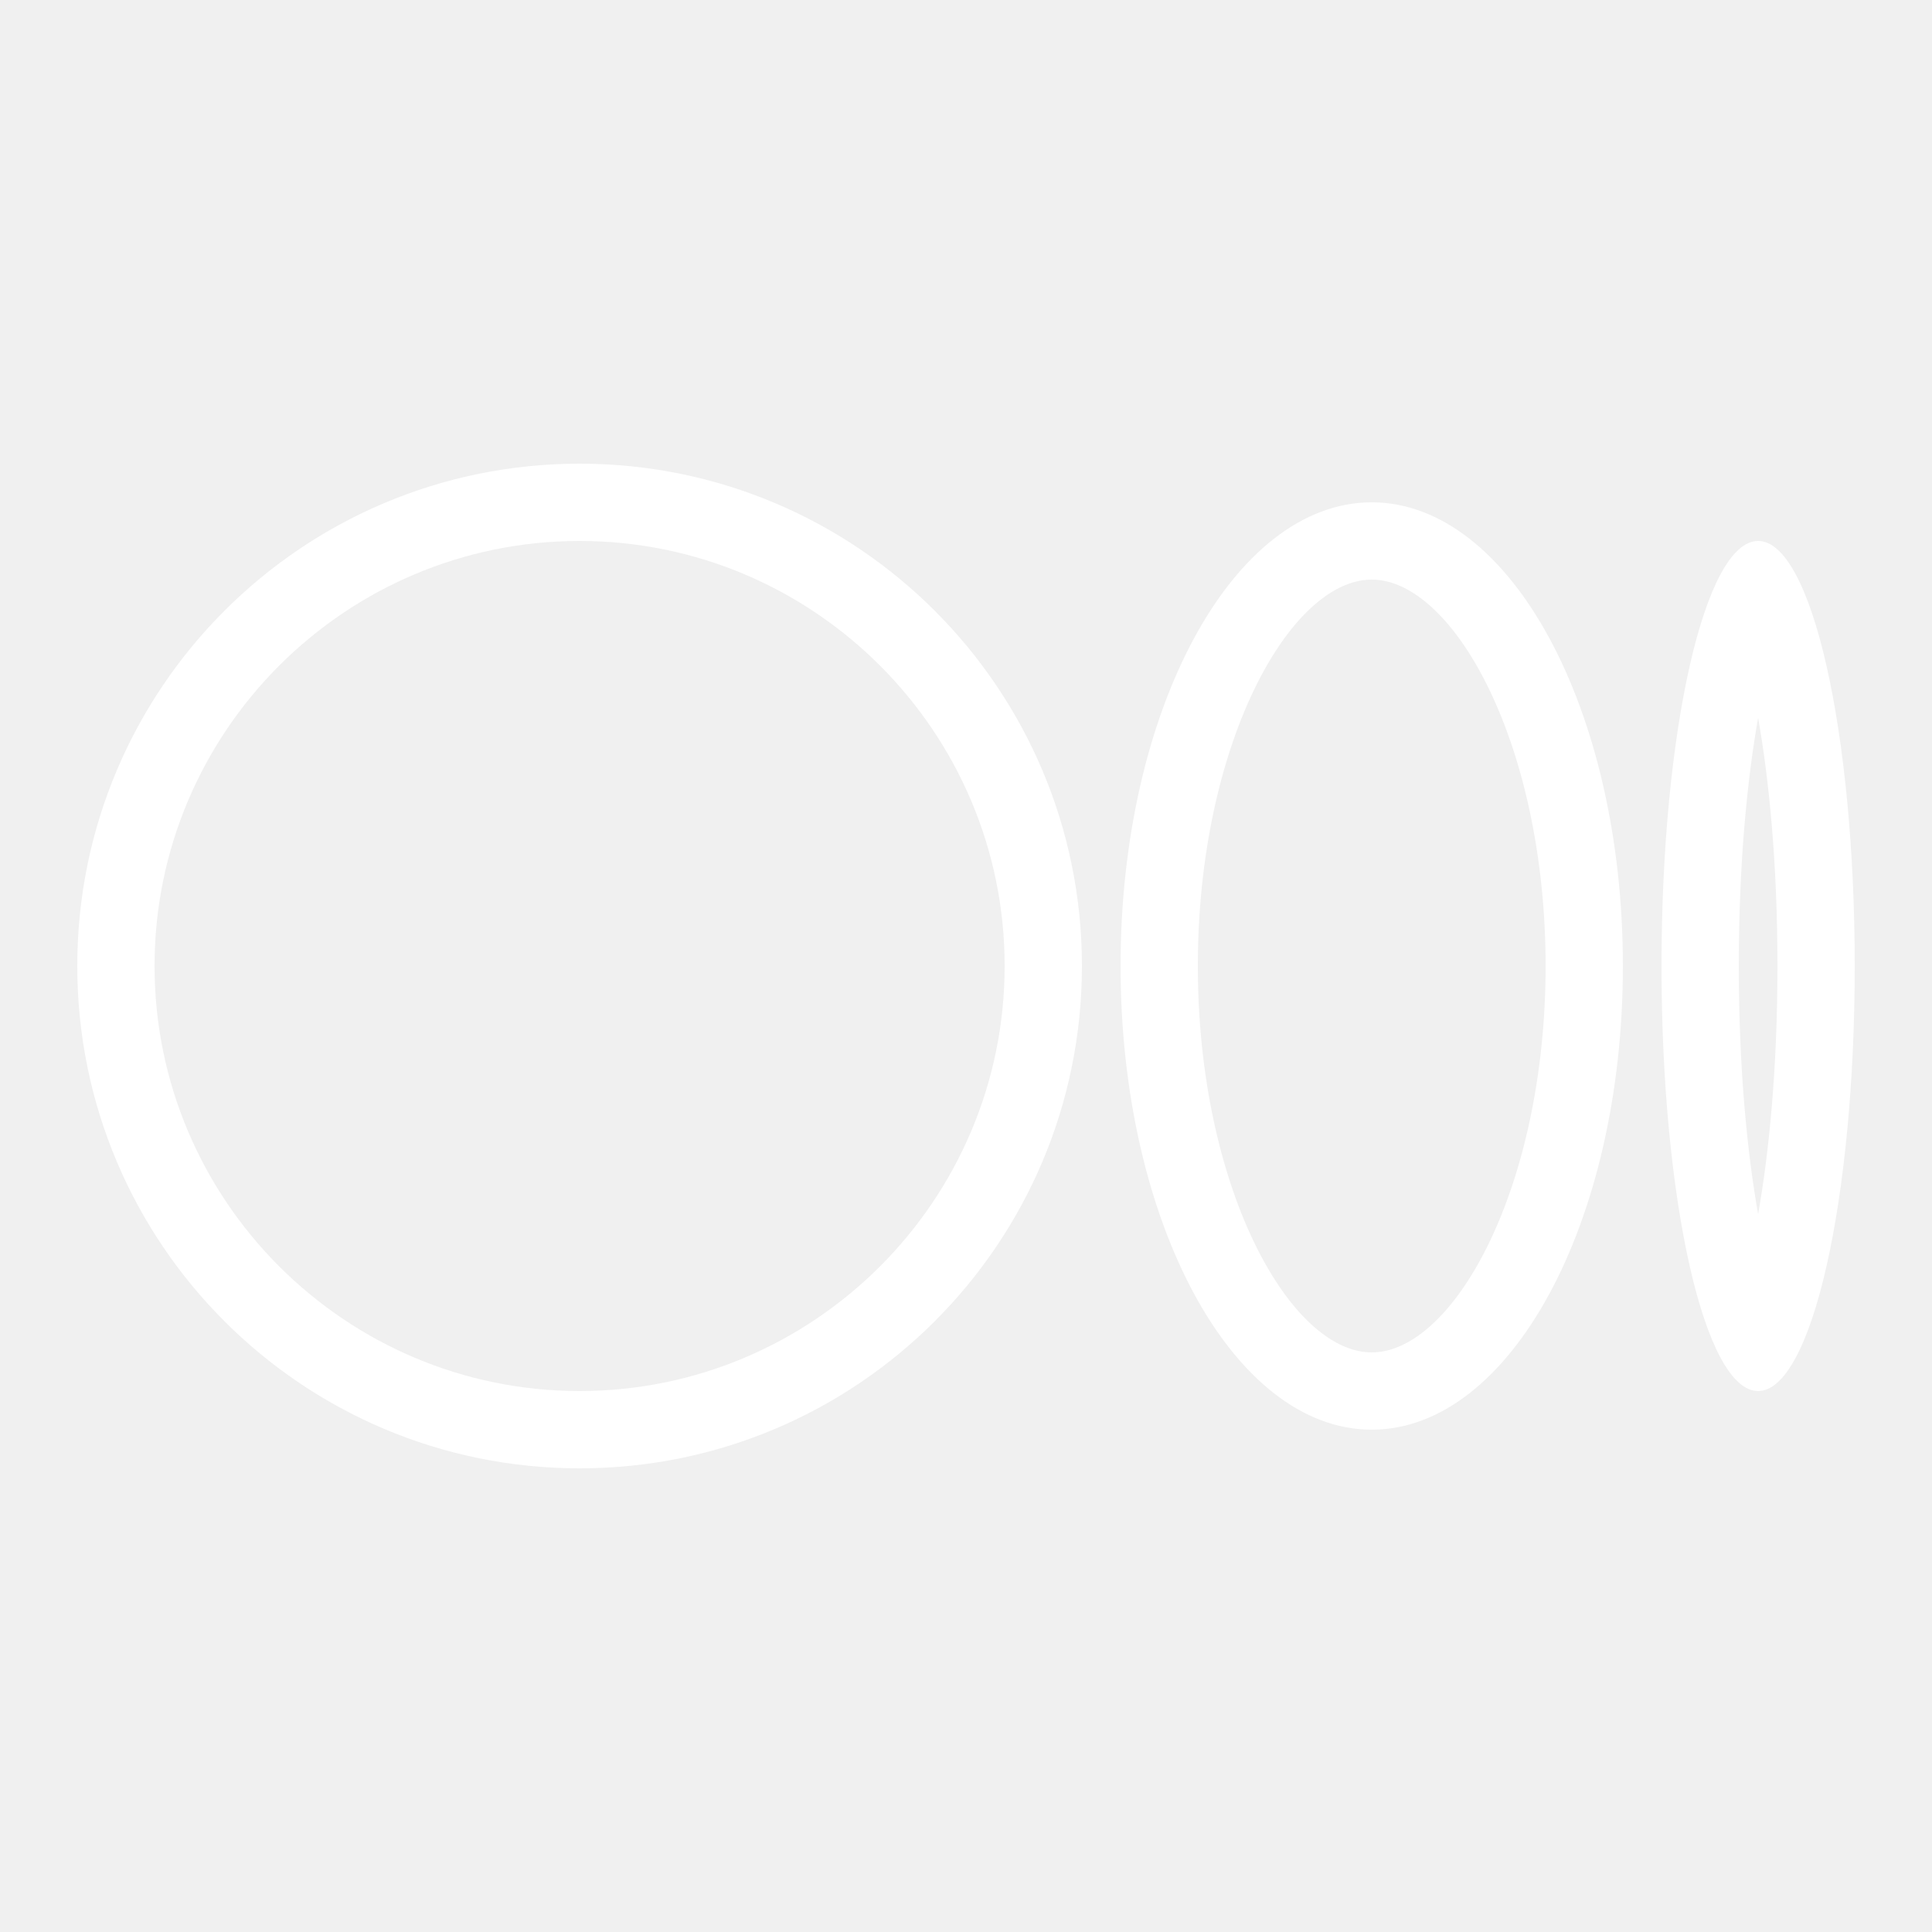
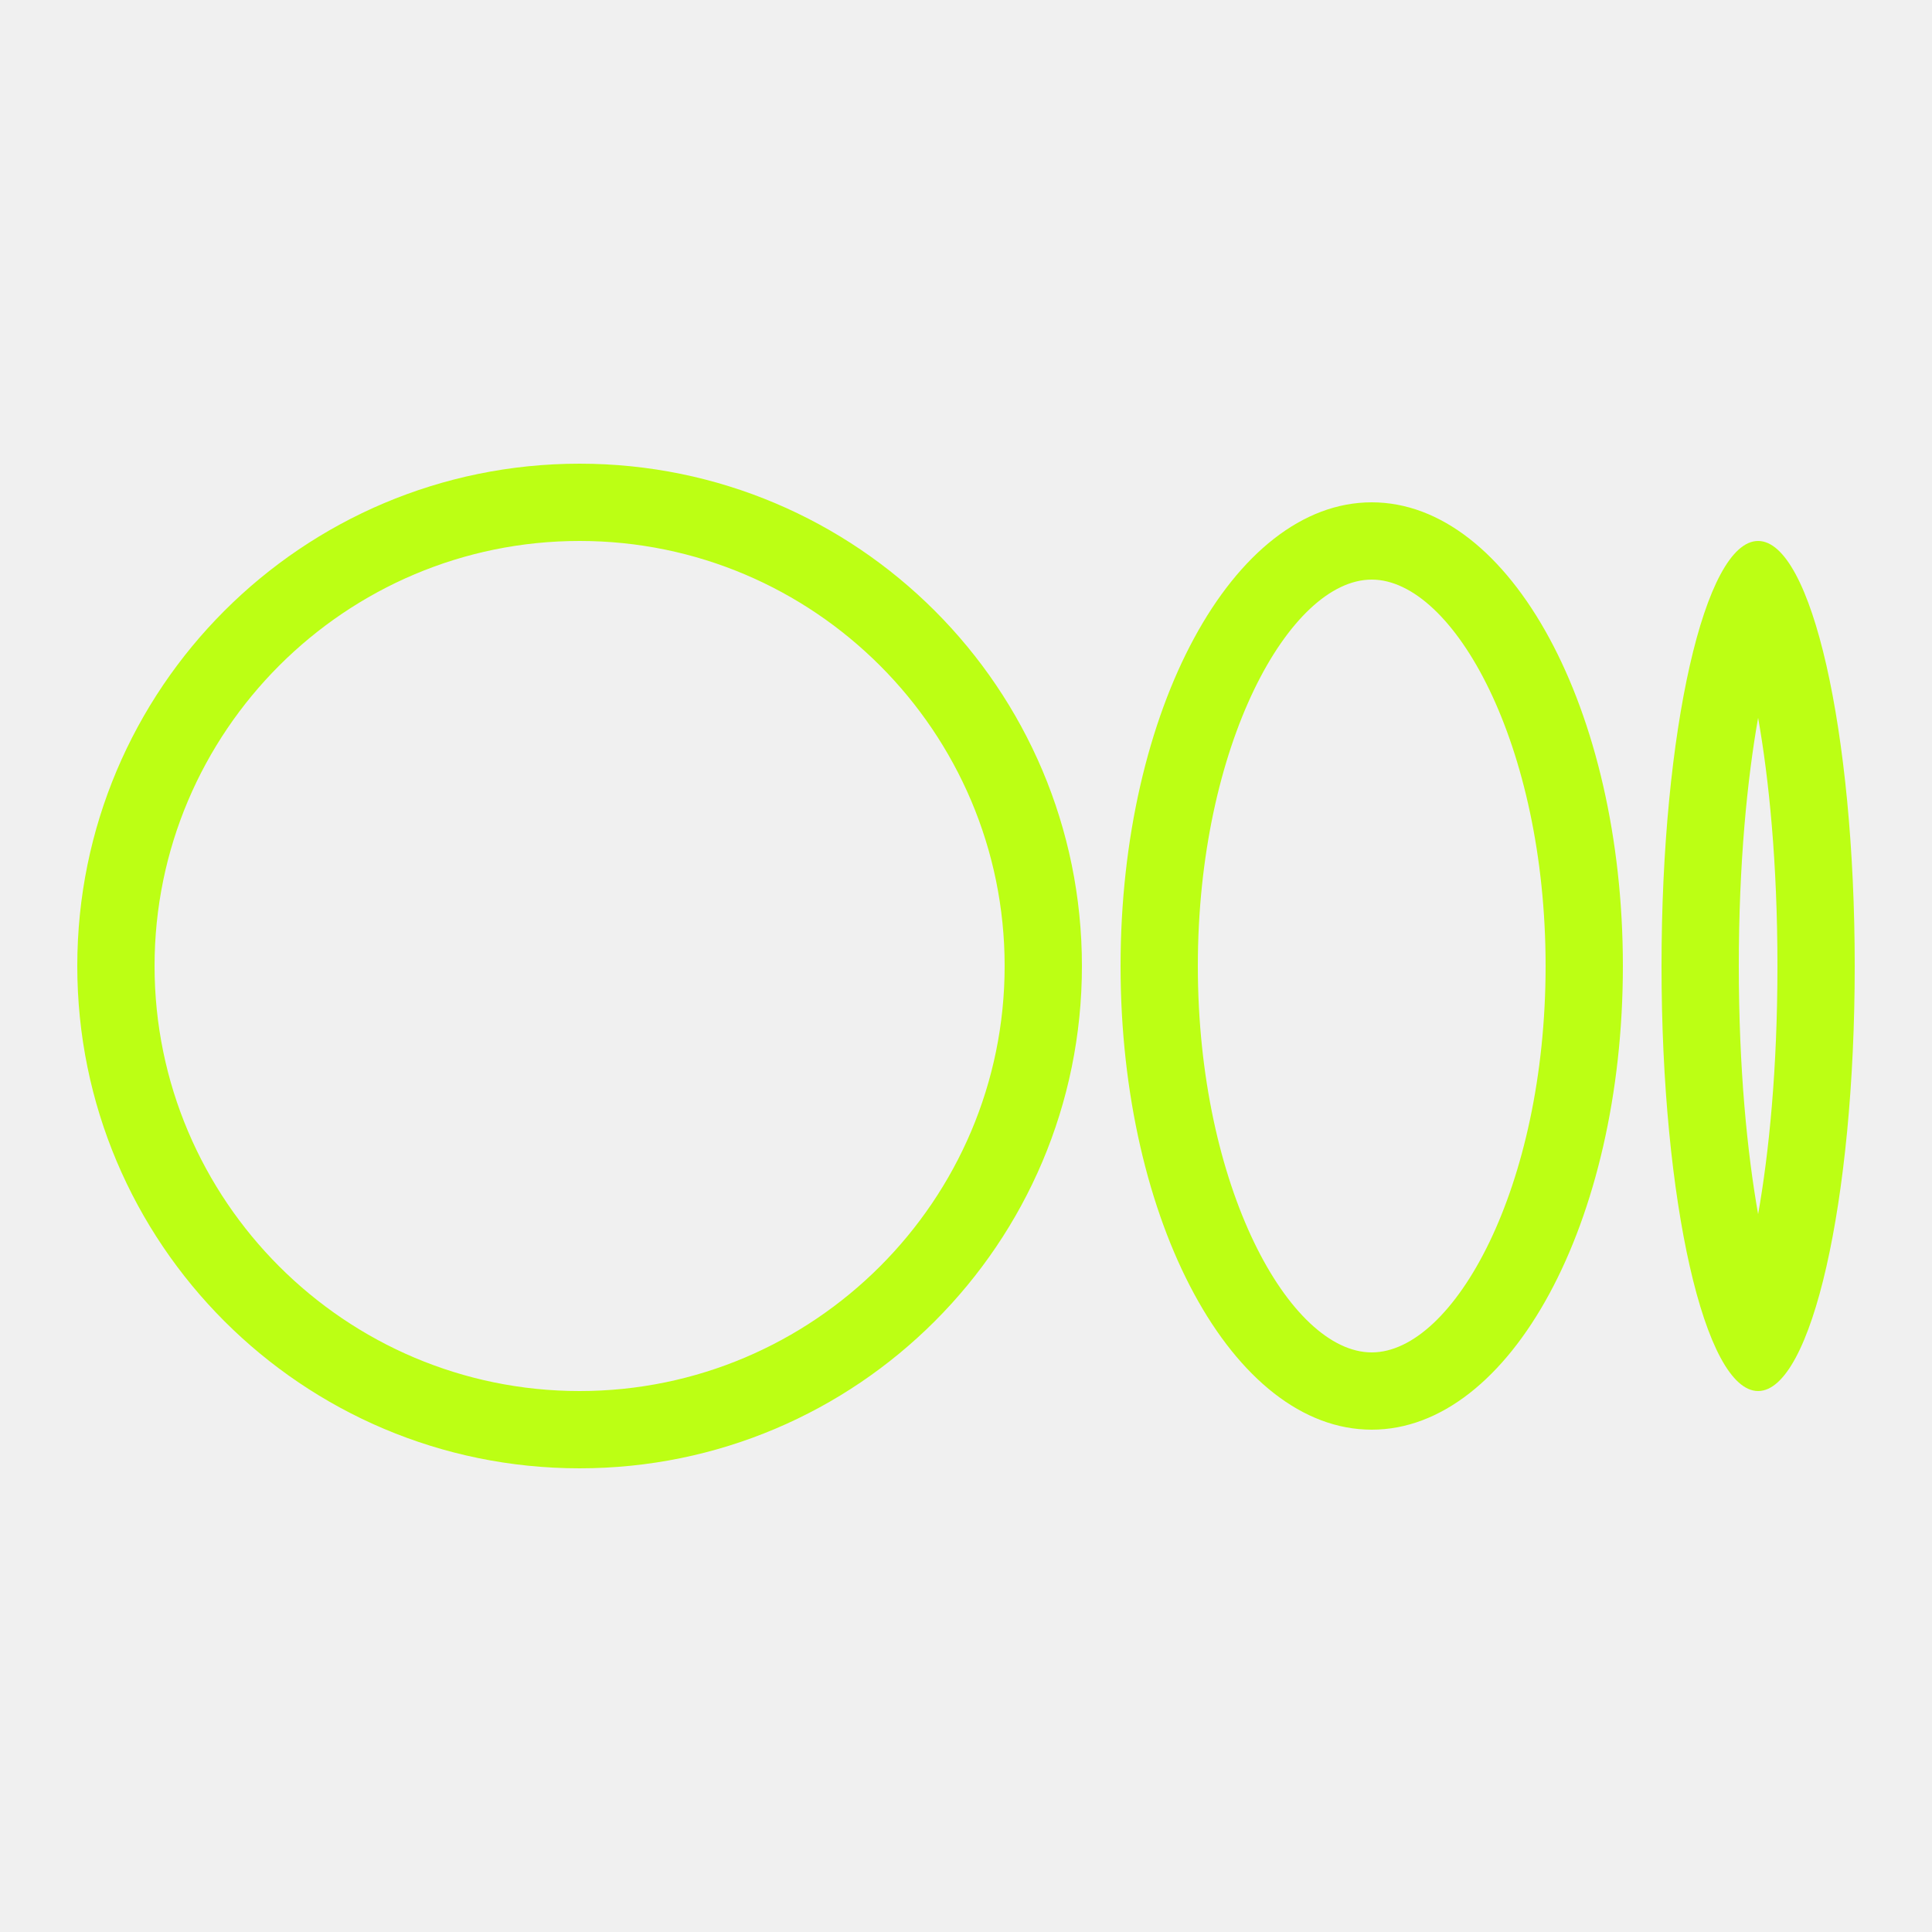
- <svg xmlns="http://www.w3.org/2000/svg" fill="#FFFFFF" viewBox="0 0 50 50" width="50px" height="50px">
+ <svg xmlns="http://www.w3.org/2000/svg" fill="#bcff14" viewBox="0 0 50 50" width="50px" height="50px">
  <path d="M15 14c6.065 0 11 4.935 11 11s-4.935 11-11 11S4 31.065 4 25 8.935 14 15 14M15 12C7.82 12 2 17.82 2 25s5.82 13 13 13 13-5.82 13-13S22.18 12 15 12L15 12zM35.5 15c2.124 0 4.5 4.277 4.5 10s-2.376 10-4.5 10S31 30.723 31 25 33.376 15 35.5 15M35.5 13c-3.59 0-6.5 5.373-6.5 12s2.91 12 6.5 12S42 31.627 42 25 39.09 13 35.5 13L35.5 13zM46.377 15.667h.005H46.377M45.5 18.577C45.78 20.158 46 22.327 46 25s-.22 4.842-.5 6.423C45.22 29.842 45 27.673 45 25S45.22 20.158 45.5 18.577M45.5 14c-1.381 0-2.5 4.925-2.5 11s1.119 11 2.5 11S48 31.075 48 25 46.881 14 45.5 14L45.5 14z" />
</svg>
